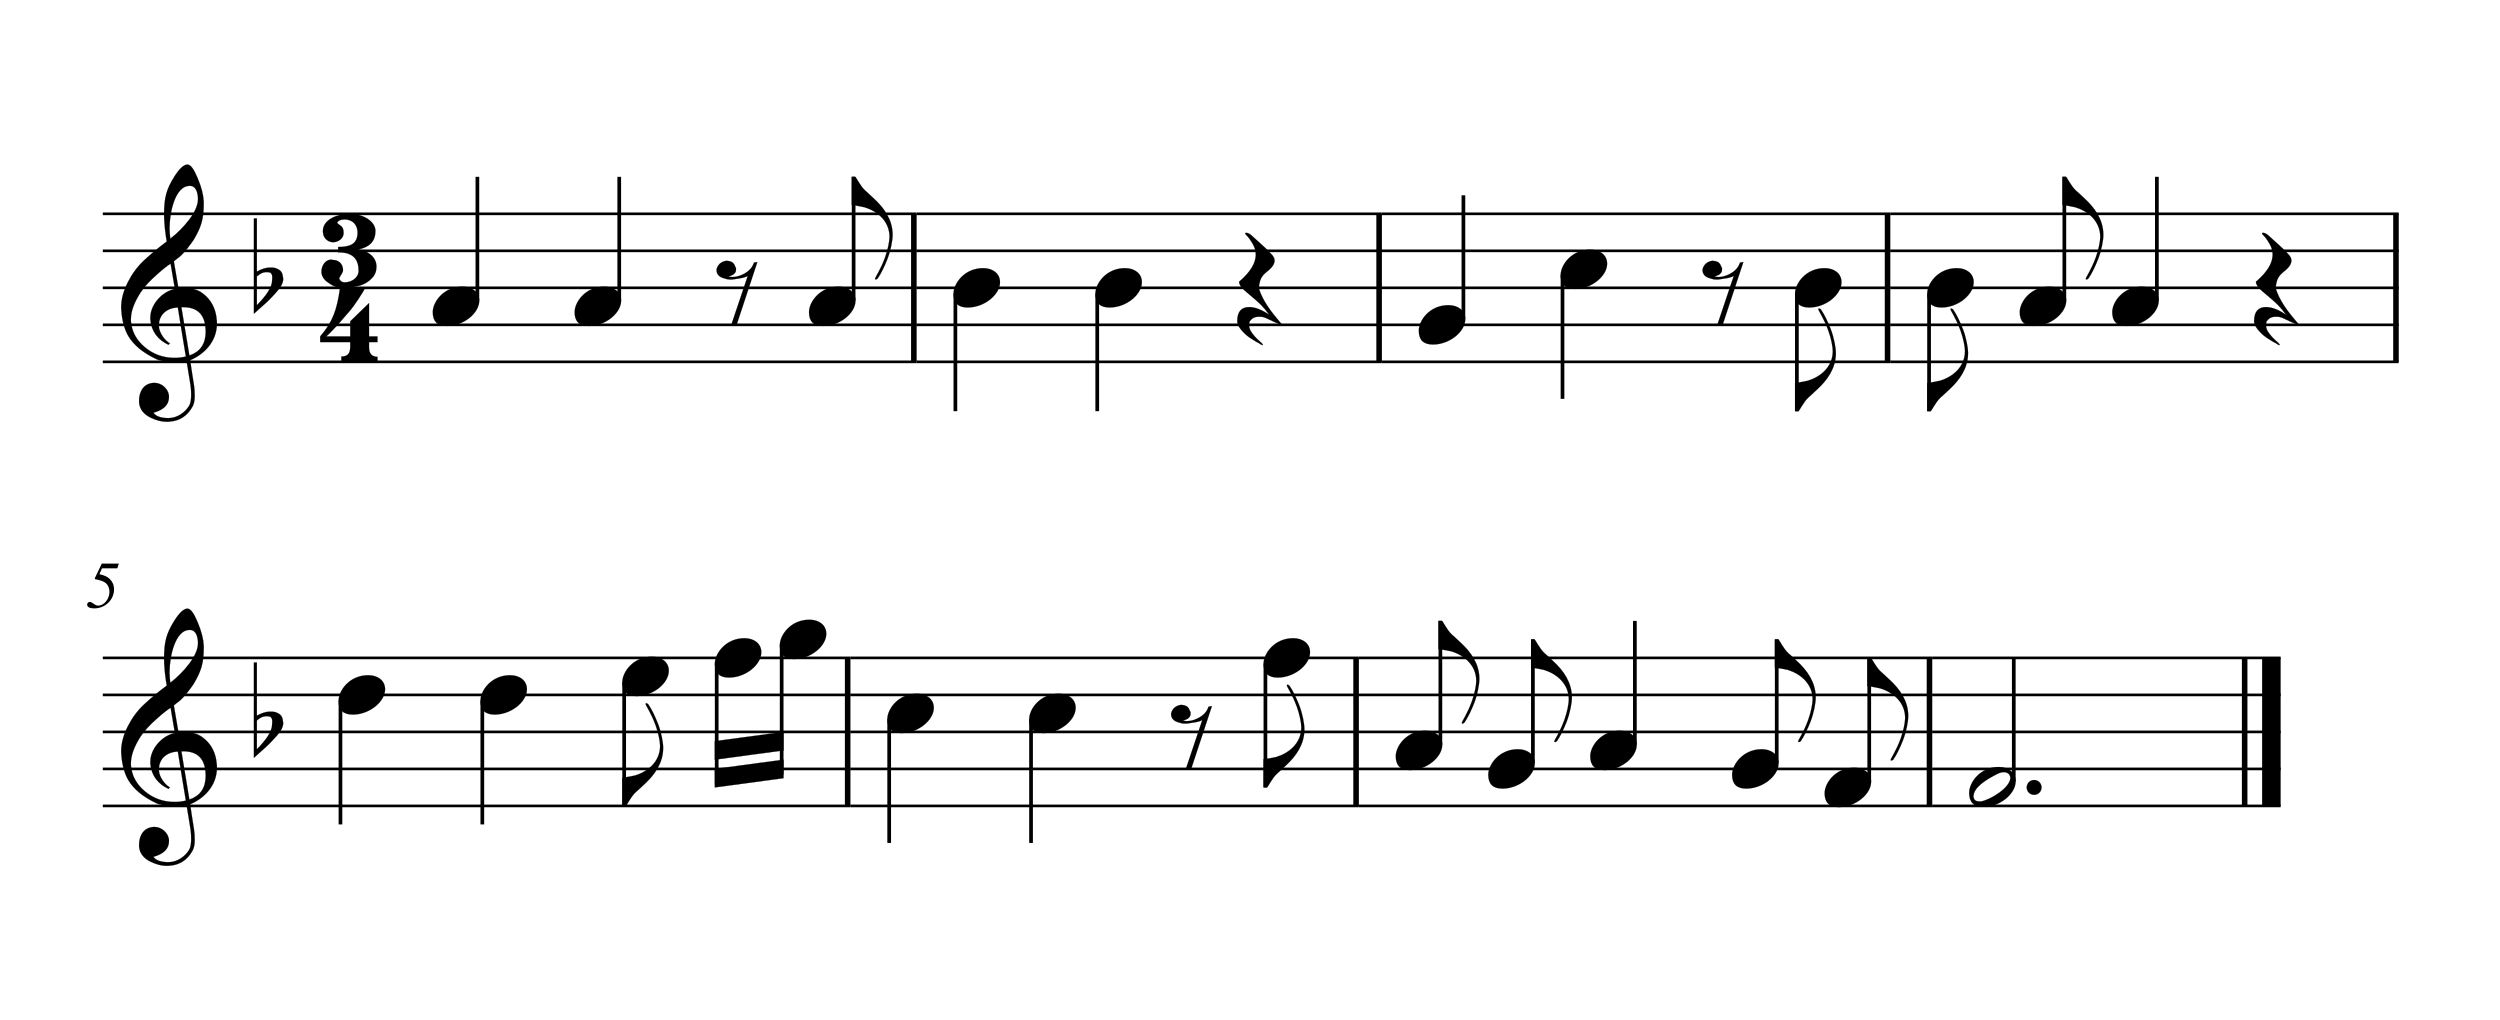
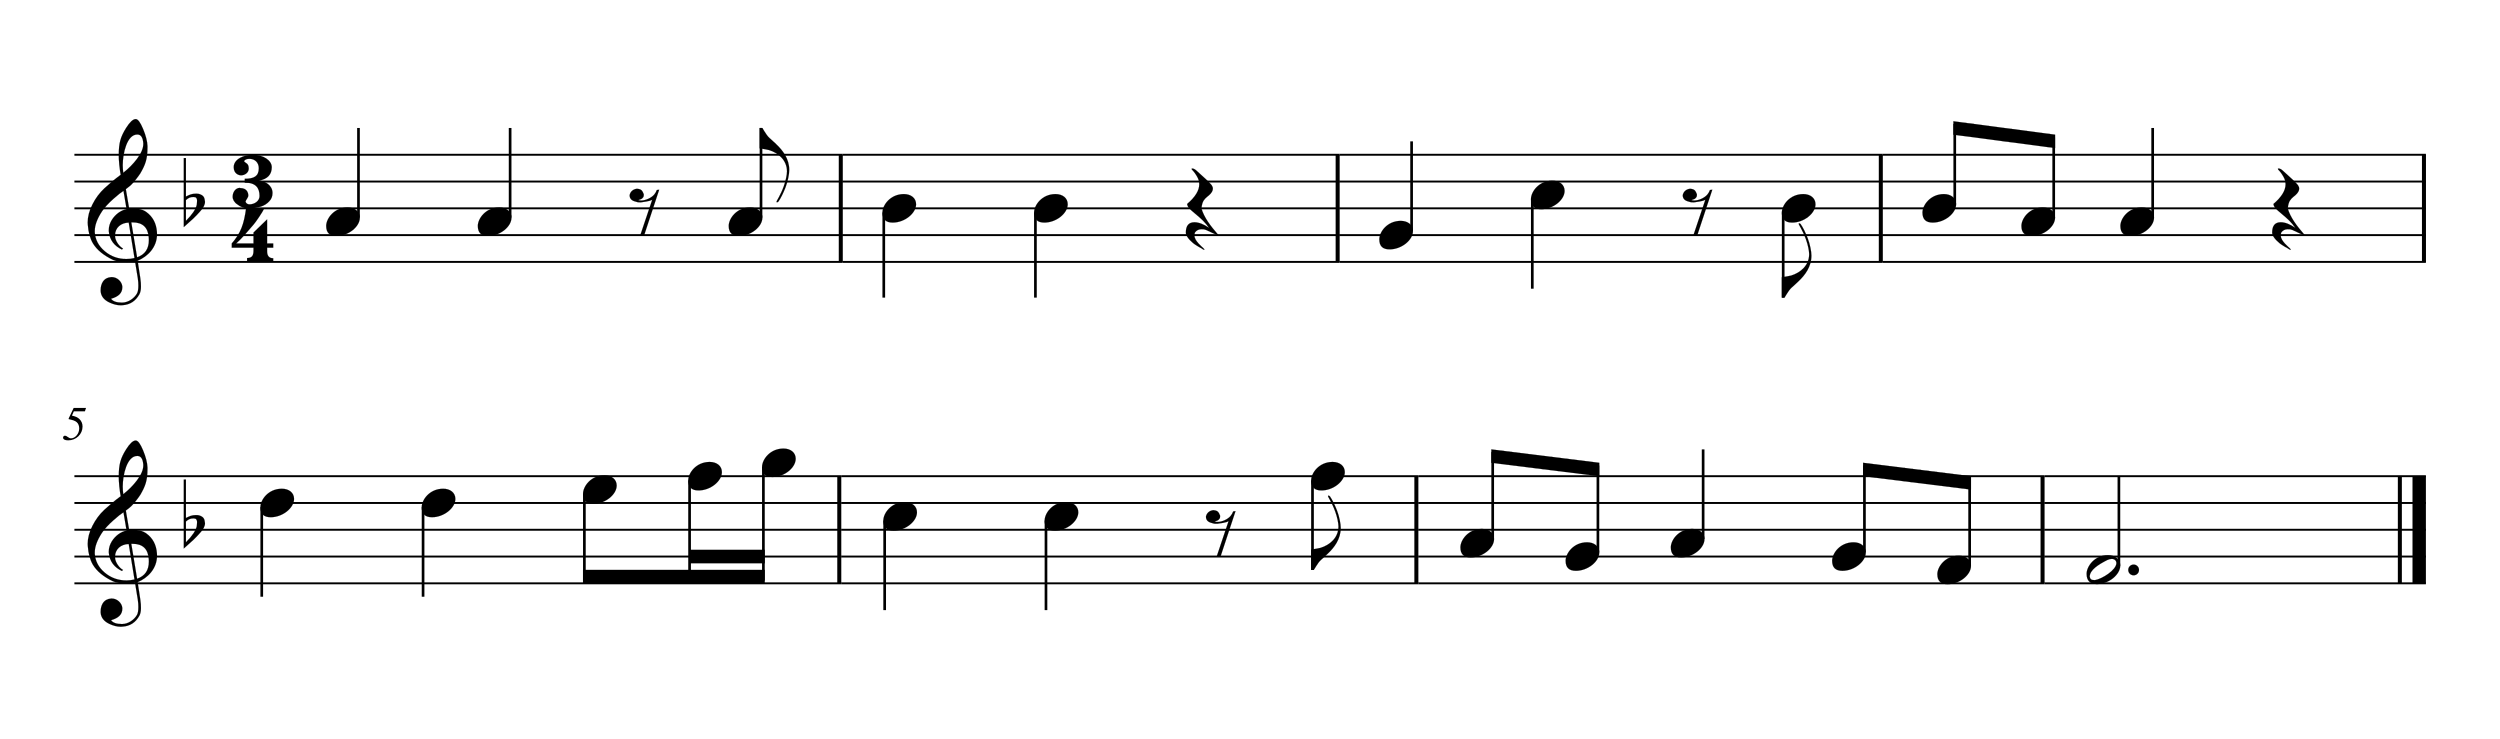
- <svg xmlns="http://www.w3.org/2000/svg" xmlns:xlink="http://www.w3.org/1999/xlink" viewBox="0 0 1216 496" version="1.1" overflow="visible" id="l19nj5e9">
+ <svg xmlns="http://www.w3.org/2000/svg" xmlns:xlink="http://www.w3.org/1999/xlink" viewBox="0 0 1680 496" version="1.1" overflow="visible" id="l19nj5e9">
  <defs>
    <g id="E050-l19nj5e9">
      <path transform="scale(1,-1)" d="M441 -245c-23 -4 -48 -6 -76 -6c-59 0 -102 7 -130 20c-88 42 -150 93 -187 154c-26 44 -43 103 -48 176c0 6 -1 13 -1 19c0 54 15 111 45 170c29 57 65 106 110 148s96 85 153 127c-3 16 -8 46 -13 92c-4 43 -5 73 -5 89c0 117 16 172 69 257c34 54 64 82 89 82 c21 0 43 -30 69 -92s39 -115 41 -159v-15c0 -109 -21 -162 -67 -241c-13 -20 -63 -90 -98 -118c-13 -9 -25 -19 -37 -29l31 -181c8 1 18 2 28 2c58 0 102 -12 133 -35c59 -43 92 -104 98 -184c1 -7 1 -15 1 -22c0 -123 -87 -209 -181 -248c8 -57 17 -110 25 -162 c5 -31 6 -58 6 -80c0 -30 -5 -53 -14 -70c-35 -64 -88 -99 -158 -103c-5 0 -11 -1 -16 -1c-37 0 -72 10 -108 27c-50 24 -77 59 -80 105v11c0 29 7 55 20 76c18 28 45 42 79 44h6c49 0 93 -42 97 -87v-9c0 -51 -34 -86 -105 -106c17 -24 51 -36 102 -36c62 0 116 43 140 85 c9 16 13 41 13 74c0 20 -1 42 -5 67c-8 53 -18 106 -26 159zM461 939c-95 0 -135 -175 -135 -286c0 -24 2 -48 5 -71c50 39 92 82 127 128c40 53 60 100 60 140v8c-4 53 -22 81 -55 81h-2zM406 119l54 -326c73 25 110 78 110 161c0 7 0 15 -1 23c-7 95 -57 142 -151 142h-12 zM382 117c-72 -2 -128 -47 -128 -120v-7c2 -46 43 -99 75 -115c-3 -2 -7 -5 -10 -10c-70 33 -116 88 -123 172v11c0 68 44 126 88 159c23 17 49 29 78 36l-29 170c-21 -13 -52 -37 -92 -73c-50 -44 -86 -84 -109 -119c-45 -69 -67 -130 -67 -182v-13c5 -68 35 -127 93 -176 s125 -73 203 -73c25 0 50 3 75 9c-19 111 -36 221 -54 331z" />
    </g>
    <g id="E260-l19nj5e9">
      <path transform="scale(1,-1)" d="M20 110c32 16 54 27 93 27c26 0 35 -3 54 -13c13 -7 24 -20 27 -38l4 -25c0 -28 -16 -57 -45 -89c-23 -25 -39 -44 -65 -68l-88 -79v644h20v-359zM90 106c-32 0 -48 -10 -70 -29v-194c31 31 54 59 71 84c21 32 32 59 32 84c0 9 1 16 1 20c0 14 -3 21 -11 30l-8 3z" />
    </g>
    <g id="E083-l19nj5e9">
      <path transform="scale(1,-1)" d="M208 250c97 0 177 -52 177 -116c0 -69 -40 -111 -118 -125c56 -5 125 -44 125 -116c0 -31 -10 -57 -31 -78c-19 -21 -45 -38 -78 -49l-50 -11c-15 -3 -36 -7 -55 -7c-50 0 -86 16 -113 38c-16 10 -23 18 -34 34c-7 13 -11 25 -11 38c0 43 27 83 68 83l3 -2 c61 0 75 -42 75 -70c0 -19 -24 -42 -26 -57c7 -17 20 -25 37 -25c44 0 94 29 94 78c0 75 -34 125 -138 125v36c84 0 131 22 131 98c0 54 -37 88 -87 88c-26 0 -43 -7 -51 -22c15 -22 44 -16 44 -70c0 -37 -37 -62 -71 -62c-22 0 -69 15 -69 76c0 79 101 116 178 116z" />
    </g>
    <g id="E084-l19nj5e9">
      <path transform="scale(1,-1)" d="M20 -78c84 97 114 180 134 329h170c-13 -32 -82 -132 -99 -151l-84 -97c-33 -36 -59 -63 -80 -81h162v102l127 123v-225h57v-39h-57v-34c0 -43 19 -65 57 -65v-34h-244v36c48 0 60 26 60 70v27h-203v39z" />
    </g>
    <g id="E0A4-l19nj5e9">
      <path transform="scale(1,-1)" d="M0 -39c0 68 73 172 200 172c66 0 114 -37 114 -95c0 -84 -106 -171 -218 -171c-64 0 -96 30 -96 94z" />
    </g>
    <g id="E4E6-l19nj5e9">
      <path transform="scale(1,-1)" d="M0 123c7 34 33 56 69 60c29 -3 43 -9 53 -29c4 -8 7 -15 10 -22c0 -21 -1 -25 -11 -35c-5 -8 -18 -14 -40 -20l12 -3l15 -1c44 0 97 26 122 56c10 11 18 26 24 42c7 1 15 2 22 3l-140 -424h-36l111 330c-10 -6 -27 -12 -53 -16l-52 -8h-10l-20 1c-1 0 -8 3 -21 6 c-37 9 -55 28 -55 60z" />
    </g>
    <g id="E240-l19nj5e9">
      <path transform="scale(1,-1)" d="M179 -646c15 29 29 55 46 102c18 49 30 108 30 138c0 105 -80 173 -168 200c-18 5 -47 9 -87 16v190h22c8 0 33 -61 71 -95c4 -3 -2 3 61 -56c62 -58 122 -137 122 -241c0 -38 -13 -106 -35 -163c-20 -51 -43 -99 -66 -132c-6 -5 -10 -7 -13 -7s-5 2 -5 5l4 10 c1 3 14 25 18 33z" />
    </g>
    <g id="E4E5-l19nj5e9">
      <path transform="scale(1,-1)" d="M107 292c-13 24 -30 49 -52 71c-1 1 0 2 0 3l-2 2c3 3 4 4 6 4c12 0 26 -7 40 -20s44 -40 89 -81c26 -24 28 -29 46 -47c4 -4 8 -9 10 -14c6 -8 8 -16 8 -27c0 -19 -12 -40 -36 -61c-28 -23 -49 -38 -61 -73c-4 -11 -7 -27 -10 -50c13 -43 34 -83 59 -121 c31 -47 59 -79 101 -129c-8 0 -26 7 -54 20l-62 29l-21 6l-23 1c-25 0 -45 -10 -60 -30l-4 -14l-1 -12c0 -33 20 -56 39 -78c8 -9 17 -18 26 -26c17 -15 27 -24 28 -30l-3 -3c-11 5 -19 10 -25 15c-9 3 -37 21 -45 26c-24 14 -45 32 -63 51c-19 21 -37 44 -37 71 c0 63 27 95 80 95c41 0 86 -18 136 -52c-19 26 -37 48 -55 66c-23 23 -48 44 -73 65c-28 23 -47 40 -58 53s-17 26 -18 39c75 64 113 125 113 183c0 27 -7 48 -18 68z" />
    </g>
    <g id="E241-l19nj5e9">
      <path transform="scale(1,-1)" d="M179 646c-4 8 -17 30 -18 33l-4 10c0 3 2 5 5 5s7 -2 13 -7c23 -33 46 -81 66 -132c22 -57 35 -125 35 -163c0 -104 -60 -183 -122 -241c-63 -59 -57 -53 -61 -56c-38 -34 -63 -95 -71 -95h-22v190c40 7 69 11 87 16c88 27 168 95 168 200c0 30 -12 89 -30 138 c-17 47 -31 73 -46 102z" />
    </g>
    <g id="E0A3-l19nj5e9">
      <path transform="scale(1,-1)" d="M278 64c0 22 -17 39 -43 39c-12 0 -26 -3 -41 -10c-85 -43 -165 -94 -165 -156c5 -25 15 -32 49 -32c67 11 200 95 200 159zM0 -36c0 68 73 174 200 174c66 0 114 -39 114 -97c0 -84 -106 -173 -218 -173c-64 0 -96 32 -96 96z" />
    </g>
  </defs>
  <style type="text/css">#l19nj5e9 g.ending, #l19nj5e9 g.fing, #l19nj5e9 g.reh, #l19nj5e9 g.tempo {font-weight:bold;}#l19nj5e9 g.dir, #l19nj5e9 g.dynam, #l19nj5e9 g.mNum {font-style:italic;}#l19nj5e9 g.label {font-weight:normal;}#l19nj5e9 ellipse, #l19nj5e9 path, #l19nj5e9 polygon, #l19nj5e9 polyline, #l19nj5e9 rect {stroke:currentColor}</style>
-   <svg class="definition-scale" color="black" font-family="Times, serif" viewBox="0 0 12160 4960">
+   <svg class="definition-scale" color="black" font-family="Times, serif" viewBox="0 0 16800 4960">
    <g class="page-margin" transform="translate(500, 500)">
      <g id="moqsi69" class="mdiv pageMilestone" />
      <g id="njft1g2" class="score pageMilestone" />
-       <g id="o71pbpd" class="system">
+       <g id="k1p4eiuf" class="system">
        <g id="d1blotdo" class="section systemMilestone" />
        <g id="pd001-m1" class="measure">
          <g id="n1gzuhvg" class="staff">
-             <path d="M0 540 L3958 540" stroke-width="13" />
-             <path d="M0 720 L3958 720" stroke-width="13" />
-             <path d="M0 900 L3958 900" stroke-width="13" />
-             <path d="M0 1080 L3958 1080" stroke-width="13" />
-             <path d="M0 1260 L3958 1260" stroke-width="13" />
-             <g id="gje7t91" class="clef">
+             <path d="M0 540 L5163 540" stroke-width="13" />
+             <path d="M0 720 L5163 720" stroke-width="13" />
+             <path d="M0 900 L5163 900" stroke-width="13" />
+             <path d="M0 1080 L5163 1080" stroke-width="13" />
+             <path d="M0 1260 L5163 1260" stroke-width="13" />
+             <g id="c1buyc72" class="clef">
              <use xlink:href="#E050-l19nj5e9" transform="translate(90, 1080) scale(0.72, 0.72)" />
            </g>
-             <g id="h1n5rxeb" class="keySig">
-               <g id="i1vljyrm" class="keyAccid">
+             <g id="d1dlxll1" class="keySig">
+               <g id="e1vzzh9j" class="keyAccid">
                <use xlink:href="#E260-l19nj5e9" transform="translate(735, 900) scale(0.72, 0.72)" />
              </g>
            </g>
-             <g id="j1tt1sod" class="meterSig">
+             <g id="fw9akby" class="meterSig">
              <use xlink:href="#E083-l19nj5e9" transform="translate(1049, 720) scale(0.72, 0.72)" />
              <use xlink:href="#E084-l19nj5e9" transform="translate(1043, 1080) scale(0.72, 0.72)" />
            </g>
            <g id="o1vw1hrc" class="layer">
              <g id="pd001-m1-n1" class="note" data-source-event-id="pd001-m1-n1">
                <g class="notehead">
-                   <use xlink:href="#E0A4-l19nj5e9" transform="translate(1605, 990) scale(0.72, 0.72)" />
-                 </g>
-                 <g id="z11huxwv" class="stem">
-                   <path d="M1822 962 L1822 360" stroke-width="18" />
+                   <use xlink:href="#E0A4-l19nj5e9" transform="translate(1692, 990) scale(0.72, 0.72)" />
+                 </g>
+                 <g id="csdt8x1" class="stem">
+                   <path d="M1909 962 L1909 360" stroke-width="18" />
                </g>
              </g>
              <g id="pd001-m1-n2" class="note" data-source-event-id="pd001-m1-n2">
                <g class="notehead">
-                   <use xlink:href="#E0A4-l19nj5e9" transform="translate(2295, 990) scale(0.72, 0.72)" />
-                 </g>
-                 <g id="anr4k48" class="stem">
-                   <path d="M2512 962 L2512 360" stroke-width="18" />
+                   <use xlink:href="#E0A4-l19nj5e9" transform="translate(2711, 990) scale(0.72, 0.72)" />
+                 </g>
+                 <g id="d10jcx5a" class="stem">
+                   <path d="M2928 962 L2928 360" stroke-width="18" />
                </g>
              </g>
              <g id="pd001-m1-r1" class="rest" data-source-event-id="pd001-m1-r1">
-                 <use xlink:href="#E4E6-l19nj5e9" transform="translate(2985, 900) scale(0.72, 0.72)" />
+                 <use xlink:href="#E4E6-l19nj5e9" transform="translate(3731, 900) scale(0.72, 0.72)" />
              </g>
              <g id="pd001-m1-n4" class="note" data-source-event-id="pd001-m1-n4">
                <g class="notehead">
-                   <use xlink:href="#E0A4-l19nj5e9" transform="translate(3435, 990) scale(0.72, 0.72)" />
-                 </g>
-                 <g id="b1m8zn17" class="stem">
-                   <path d="M3652 962 L3652 360" stroke-width="18" />
-                   <g id="csdt8x1" class="flag">
-                     <use xlink:href="#E240-l19nj5e9" transform="translate(3643, 360) scale(0.72, 0.72)" />
-                   </g>
-                 </g>
-               </g>
-             </g>
-           </g>
+                   <use xlink:href="#E0A4-l19nj5e9" transform="translate(4397, 990) scale(0.72, 0.72)" />
+                 </g>
+                 <g id="ea7j3uy" class="stem">
+                   <path d="M4614 962 L4614 360" stroke-width="18" />
+                   <g id="fuiaea7" class="flag">
+                     <use xlink:href="#E240-l19nj5e9" transform="translate(4605, 360) scale(0.72, 0.72)" />
+                   </g>
+                 </g>
+               </g>
+             </g>
+           </g>
+           <g id="lzosgrv" class="barLine" />
          <g id="m1q84ocf" class="barLine">
-             <path d="M3945 540 L3945 1260" stroke-width="27" />
+             <path d="M5150 540 L5150 1260" stroke-width="27" />
          </g>
        </g>
        <g id="pd001-m2" class="measure">
          <g id="c1ahluu1" class="staff">
-             <path d="M3958 540 L6221 540" stroke-width="13" />
-             <path d="M3958 720 L6221 720" stroke-width="13" />
-             <path d="M3958 900 L6221 900" stroke-width="13" />
-             <path d="M3958 1080 L6221 1080" stroke-width="13" />
-             <path d="M3958 1260 L6221 1260" stroke-width="13" />
+             <path d="M5163 540 L8502 540" stroke-width="13" />
+             <path d="M5163 720 L8502 720" stroke-width="13" />
+             <path d="M5163 900 L8502 900" stroke-width="13" />
+             <path d="M5163 1080 L8502 1080" stroke-width="13" />
+             <path d="M5163 1260 L8502 1260" stroke-width="13" />
            <g id="d1iiegxs" class="layer">
              <g id="pd001-m2-n1" class="note" data-source-event-id="pd001-m2-n1">
                <g class="notehead">
-                   <use xlink:href="#E0A4-l19nj5e9" transform="translate(4138, 900) scale(0.72, 0.72)" />
-                 </g>
-                 <g id="d10jcx5a" class="stem">
-                   <path d="M4147 928 L4147 1500" stroke-width="18" />
+                   <use xlink:href="#E0A4-l19nj5e9" transform="translate(5430, 900) scale(0.72, 0.72)" />
+                 </g>
+                 <g id="gxzwqqc" class="stem">
+                   <path d="M5439 928 L5439 1500" stroke-width="18" />
                </g>
                <g id="fmlv5y5" class="accid" />
              </g>
              <g id="pd001-m2-n2" class="note" data-source-event-id="pd001-m2-n2">
                <g class="notehead">
-                   <use xlink:href="#E0A4-l19nj5e9" transform="translate(4828, 900) scale(0.72, 0.72)" />
-                 </g>
-                 <g id="ea7j3uy" class="stem">
-                   <path d="M4837 928 L4837 1500" stroke-width="18" />
+                   <use xlink:href="#E0A4-l19nj5e9" transform="translate(6449, 900) scale(0.72, 0.72)" />
+                 </g>
+                 <g id="h3i55up" class="stem">
+                   <path d="M6458 928 L6458 1500" stroke-width="18" />
                </g>
                <g id="hju2rxn" class="accid" />
              </g>
              <g id="pd001-m2-r1" class="rest" data-source-event-id="pd001-m2-r1">
-                 <use xlink:href="#E4E5-l19nj5e9" transform="translate(5518, 900) scale(0.72, 0.72)" />
+                 <use xlink:href="#E4E5-l19nj5e9" transform="translate(7469, 900) scale(0.72, 0.72)" />
              </g>
            </g>
          </g>
          <g id="b8j2ung" class="barLine">
-             <path d="M6208 540 L6208 1260" stroke-width="27" />
+             <path d="M8489 540 L8489 1260" stroke-width="27" />
          </g>
        </g>
        <g id="pd001-m3" class="measure">
          <g id="s82fpt" class="staff">
-             <path d="M6221 540 L8694 540" stroke-width="13" />
-             <path d="M6221 720 L8694 720" stroke-width="13" />
-             <path d="M6221 900 L8694 900" stroke-width="13" />
-             <path d="M6221 1080 L8694 1080" stroke-width="13" />
-             <path d="M6221 1260 L8694 1260" stroke-width="13" />
+             <path d="M8502 540 L12152 540" stroke-width="13" />
+             <path d="M8502 720 L12152 720" stroke-width="13" />
+             <path d="M8502 900 L12152 900" stroke-width="13" />
+             <path d="M8502 1080 L12152 1080" stroke-width="13" />
+             <path d="M8502 1260 L12152 1260" stroke-width="13" />
            <g id="t3elz0m" class="layer">
              <g id="pd001-m3-n1" class="note" data-source-event-id="pd001-m3-n1">
                <g class="notehead">
-                   <use xlink:href="#E0A4-l19nj5e9" transform="translate(6401, 1080) scale(0.72, 0.72)" />
-                 </g>
-                 <g id="fuiaea7" class="stem">
-                   <path d="M6618 1052 L6618 450" stroke-width="18" />
+                   <use xlink:href="#E0A4-l19nj5e9" transform="translate(8769, 1080) scale(0.72, 0.72)" />
+                 </g>
+                 <g id="i12zs17z" class="stem">
+                   <path d="M8986 1052 L8986 450" stroke-width="18" />
                </g>
              </g>
              <g id="pd001-m3-n2" class="note" data-source-event-id="pd001-m3-n2">
                <g class="notehead">
-                   <use xlink:href="#E0A4-l19nj5e9" transform="translate(7091, 810) scale(0.72, 0.72)" />
-                 </g>
-                 <g id="gxzwqqc" class="stem">
-                   <path d="M7100 838 L7100 1440" stroke-width="18" />
+                   <use xlink:href="#E0A4-l19nj5e9" transform="translate(9788, 810) scale(0.72, 0.72)" />
+                 </g>
+                 <g id="j1rmtrje" class="stem">
+                   <path d="M9797 838 L9797 1440" stroke-width="18" />
                </g>
              </g>
              <g id="pd001-m3-r1" class="rest" data-source-event-id="pd001-m3-r1">
-                 <use xlink:href="#E4E6-l19nj5e9" transform="translate(7781, 900) scale(0.72, 0.72)" />
+                 <use xlink:href="#E4E6-l19nj5e9" transform="translate(10808, 900) scale(0.72, 0.72)" />
              </g>
              <g id="pd001-m3-n4" class="note" data-source-event-id="pd001-m3-n4">
                <g class="notehead">
-                   <use xlink:href="#E0A4-l19nj5e9" transform="translate(8231, 900) scale(0.72, 0.72)" />
-                 </g>
-                 <g id="h3i55up" class="stem">
-                   <path d="M8240 928 L8240 1500" stroke-width="18" />
-                   <g id="i12zs17z" class="flag">
-                     <use xlink:href="#E241-l19nj5e9" transform="translate(8231, 1500) scale(0.72, 0.72)" />
+                   <use xlink:href="#E0A4-l19nj5e9" transform="translate(11474, 900) scale(0.72, 0.72)" />
+                 </g>
+                 <g id="kjeoxmv" class="stem">
+                   <path d="M11483 928 L11483 1500" stroke-width="18" />
+                   <g id="lke0vy6" class="flag">
+                     <use xlink:href="#E241-l19nj5e9" transform="translate(11474, 1500) scale(0.72, 0.72)" />
                  </g>
                </g>
                <g id="y1waypqj" class="accid" />
              </g>
            </g>
          </g>
          <g id="rgx8bjh" class="barLine">
-             <path d="M8681 540 L8681 1260" stroke-width="27" />
+             <path d="M12139 540 L12139 1260" stroke-width="27" />
          </g>
        </g>
        <g id="pd001-m4" class="measure">
          <g id="izv1mc9" class="staff">
-             <path d="M8694 540 L11167 540" stroke-width="13" />
-             <path d="M8694 720 L11167 720" stroke-width="13" />
-             <path d="M8694 900 L11167 900" stroke-width="13" />
-             <path d="M8694 1080 L11167 1080" stroke-width="13" />
-             <path d="M8694 1260 L11167 1260" stroke-width="13" />
+             <path d="M12152 540 L15802 540" stroke-width="13" />
+             <path d="M12152 720 L15802 720" stroke-width="13" />
+             <path d="M12152 900 L15802 900" stroke-width="13" />
+             <path d="M12152 1080 L15802 1080" stroke-width="13" />
+             <path d="M12152 1260 L15802 1260" stroke-width="13" />
            <g id="j14qhuvu" class="layer">
-               <g id="pd001-m4-n1" class="note" data-source-event-id="pd001-m4-n1">
-                 <g class="notehead">
-                   <use xlink:href="#E0A4-l19nj5e9" transform="translate(8874, 900) scale(0.72, 0.72)" />
-                 </g>
-                 <g id="j1rmtrje" class="stem">
-                   <path d="M8883 928 L8883 1500" stroke-width="18" />
-                   <g id="kjeoxmv" class="flag">
-                     <use xlink:href="#E241-l19nj5e9" transform="translate(8874, 1500) scale(0.72, 0.72)" />
-                   </g>
-                 </g>
-                 <g id="lcz237t" class="accid" />
-               </g>
-               <g id="pd001-m4-n2" class="note" data-source-event-id="pd001-m4-n2">
-                 <g class="notehead">
-                   <use xlink:href="#E0A4-l19nj5e9" transform="translate(9324, 990) scale(0.72, 0.72)" />
-                 </g>
-                 <g id="lke0vy6" class="stem">
-                   <path d="M9541 962 L9541 360" stroke-width="18" />
-                   <g id="m1sctd0l" class="flag">
-                     <use xlink:href="#E240-l19nj5e9" transform="translate(9532, 360) scale(0.72, 0.72)" />
+               <g id="k1dict13" class="beam">
+                 <polygon points="12627,315 13310,405 13310,495 12627,405" />
+                 <g id="pd001-m4-n1" class="note" data-source-event-id="pd001-m4-n1">
+                   <g class="notehead">
+                     <use xlink:href="#E0A4-l19nj5e9" transform="translate(12419, 900) scale(0.72, 0.72)" />
+                   </g>
+                   <g id="m1sctd0l" class="stem">
+                     <path d="M12636 872 L12636 333" stroke-width="18" />
+                   </g>
+                   <g id="mwxt00x" class="accid" />
+                 </g>
+                 <g id="pd001-m4-n2" class="note" data-source-event-id="pd001-m4-n2">
+                   <g class="notehead">
+                     <use xlink:href="#E0A4-l19nj5e9" transform="translate(13084, 990) scale(0.72, 0.72)" />
+                   </g>
+                   <g id="n41nhpl" class="stem">
+                     <path d="M13301 962 L13301 423" stroke-width="18" />
                  </g>
                </g>
              </g>
              <g id="pd001-m4-n3" class="note" data-source-event-id="pd001-m4-n3">
                <g class="notehead">
-                   <use xlink:href="#E0A4-l19nj5e9" transform="translate(9774, 990) scale(0.72, 0.72)" />
-                 </g>
-                 <g id="n41nhpl" class="stem">
-                   <path d="M9991 962 L9991 360" stroke-width="18" />
+                   <use xlink:href="#E0A4-l19nj5e9" transform="translate(13749, 990) scale(0.72, 0.72)" />
+                 </g>
+                 <g id="owlajgs" class="stem">
+                   <path d="M13966 962 L13966 360" stroke-width="18" />
                </g>
              </g>
              <g id="pd001-m4-r1" class="rest" data-source-event-id="pd001-m4-r1">
-                 <use xlink:href="#E4E5-l19nj5e9" transform="translate(10464, 900) scale(0.72, 0.72)" />
+                 <use xlink:href="#E4E5-l19nj5e9" transform="translate(14769, 900) scale(0.72, 0.72)" />
              </g>
            </g>
          </g>
          <g id="hzub3xf" class="barLine">
-             <path d="M11154 540 L11154 1260" stroke-width="27" />
+             <path d="M15789 540 L15789 1260" stroke-width="27" />
          </g>
        </g>
      </g>
-       <g id="r15w1rxo" class="system">
-         <g id="p1r78e3w" class="sb" />
+       <g id="nnjk6n6" class="system">
+         <g id="qjepdrb" class="sb" />
        <g id="pd001-m5" class="measure">
-           <g id="qqy4i76" class="mNum autogenerated">
+           <g id="t12l1c7g" class="mNum autogenerated">
            <text y="2457" text-anchor="middle" font-size="0px">
-               <tspan id="r3ruo0a" class="text">
+               <tspan id="u19knp2v" class="text">
                <tspan font-size="324px">5</tspan>
              </tspan>
            </text>
          </g>
-           <g id="z16wv72r" class="staff">
-             <path d="M0 2700 L3636 2700" stroke-width="13" />
-             <path d="M0 2880 L3636 2880" stroke-width="13" />
-             <path d="M0 3060 L3636 3060" stroke-width="13" />
-             <path d="M0 3240 L3636 3240" stroke-width="13" />
-             <path d="M0 3420 L3636 3420" stroke-width="13" />
-             <g id="q17y899w" class="clef">
+           <g id="a1n0fw13" class="staff">
+             <path d="M0 2700 L5153 2700" stroke-width="13" />
+             <path d="M0 2880 L5153 2880" stroke-width="13" />
+             <path d="M0 3060 L5153 3060" stroke-width="13" />
+             <path d="M0 3240 L5153 3240" stroke-width="13" />
+             <path d="M0 3420 L5153 3420" stroke-width="13" />
+             <g id="mxwmhac" class="clef">
              <use xlink:href="#E050-l19nj5e9" transform="translate(90, 3240) scale(0.72, 0.72)" />
            </g>
-             <g id="r1ezn4ra" class="keySig">
-               <g id="sgs7ve" class="keyAccid">
+             <g id="nvkpqic" class="keySig">
+               <g id="oradbum" class="keyAccid">
                <use xlink:href="#E260-l19nj5e9" transform="translate(735, 3060) scale(0.72, 0.72)" />
              </g>
            </g>
-             <g id="a1n0fw13" class="layer">
+             <g id="b13viyd2" class="layer">
              <g id="pd001-m5-n1" class="note" data-source-event-id="pd001-m5-n1">
                <g class="notehead">
-                   <use xlink:href="#E0A4-l19nj5e9" transform="translate(1147, 2880) scale(0.72, 0.72)" />
-                 </g>
-                 <g id="owlajgs" class="stem">
-                   <path d="M1156 2908 L1156 3510" stroke-width="18" />
+                   <use xlink:href="#E0A4-l19nj5e9" transform="translate(1250, 2880) scale(0.72, 0.72)" />
+                 </g>
+                 <g id="p1pgsif9" class="stem">
+                   <path d="M1259 2908 L1259 3510" stroke-width="18" />
                </g>
              </g>
              <g id="pd001-m5-n2" class="note" data-source-event-id="pd001-m5-n2">
                <g class="notehead">
-                   <use xlink:href="#E0A4-l19nj5e9" transform="translate(1837, 2880) scale(0.72, 0.72)" />
-                 </g>
-                 <g id="p1pgsif9" class="stem">
-                   <path d="M1846 2908 L1846 3510" stroke-width="18" />
-                 </g>
-               </g>
-               <g id="pd001-m5-n3" class="note" data-source-event-id="pd001-m5-n3">
-                 <g class="notehead">
-                   <use xlink:href="#E0A4-l19nj5e9" transform="translate(2527, 2790) scale(0.72, 0.72)" />
+                   <use xlink:href="#E0A4-l19nj5e9" transform="translate(2334, 2880) scale(0.72, 0.72)" />
                </g>
                <g id="q1m10xie" class="stem">
-                   <path d="M2536 2818 L2536 3420" stroke-width="18" />
-                   <g id="r1jp5f3v" class="flag">
-                     <use xlink:href="#E241-l19nj5e9" transform="translate(2527, 3420) scale(0.72, 0.72)" />
-                   </g>
+                   <path d="M2343 2908 L2343 3510" stroke-width="18" />
                </g>
              </g>
              <g id="e11rutd2" class="beam">
-                 <polygon points="2977,3330 3311,3285 3311,3195 2977,3240" />
-                 <polygon points="2977,3195 3311,3150 3311,3060 2977,3105" />
+                 <polygon points="3418,3420 4639,3420 4639,3330 3418,3330" />
+                 <polygon points="4134,3285 4639,3285 4639,3195 4134,3195" />
+                 <g id="pd001-m5-n3" class="note" data-source-event-id="pd001-m5-n3">
+                   <g class="notehead">
+                     <use xlink:href="#E0A4-l19nj5e9" transform="translate(3418, 2790) scale(0.72, 0.72)" />
+                   </g>
+                   <g id="r1jp5f3v" class="stem">
+                     <path d="M3427 2818 L3427 3402" stroke-width="18" />
+                   </g>
+                 </g>
                <g id="pd001-m5-n4" class="note" data-source-event-id="pd001-m5-n4">
                  <g class="notehead">
-                     <use xlink:href="#E0A4-l19nj5e9" transform="translate(2977, 2700) scale(0.72, 0.72)" />
+                     <use xlink:href="#E0A4-l19nj5e9" transform="translate(4125, 2700) scale(0.72, 0.72)" />
                  </g>
                  <g id="s82tfll" class="stem">
-                     <path d="M2986 2728 L2986 3312" stroke-width="18" />
+                     <path d="M4134 2728 L4134 3402" stroke-width="18" />
                  </g>
                </g>
                <g id="pd001-m5-n5" class="note" data-source-event-id="pd001-m5-n5">
                  <g class="notehead">
-                     <use xlink:href="#E0A4-l19nj5e9" transform="translate(3293, 2610) scale(0.72, 0.72)" />
+                     <use xlink:href="#E0A4-l19nj5e9" transform="translate(4621, 2610) scale(0.72, 0.72)" />
                  </g>
                  <g id="t14q1aig" class="stem">
-                     <path d="M3302 2638 L3302 3267" stroke-width="18" />
-                   </g>
-                 </g>
-               </g>
-             </g>
-           </g>
-           <g id="y23h8om" class="barLine">
-             <path d="M3623 2700 L3623 3420" stroke-width="27" />
+                     <path d="M4630 2638 L4630 3402" stroke-width="18" />
+                   </g>
+                 </g>
+               </g>
+             </g>
+           </g>
+           <g id="y23h8om" class="barLine" />
+           <g id="z16wv72r" class="barLine">
+             <path d="M5140 2700 L5140 3420" stroke-width="27" />
          </g>
        </g>
        <g id="pd001-m6" class="measure">
-           <g id="q14fmeoc" class="staff">
-             <path d="M3636 2700 L6109 2700" stroke-width="13" />
-             <path d="M3636 2880 L6109 2880" stroke-width="13" />
-             <path d="M3636 3060 L6109 3060" stroke-width="13" />
-             <path d="M3636 3240 L6109 3240" stroke-width="13" />
-             <path d="M3636 3420 L6109 3420" stroke-width="13" />
-             <g id="rivwb27" class="layer">
+           <g id="rivwb27" class="staff">
+             <path d="M5153 2700 L9031 2700" stroke-width="13" />
+             <path d="M5153 2880 L9031 2880" stroke-width="13" />
+             <path d="M5153 3060 L9031 3060" stroke-width="13" />
+             <path d="M5153 3240 L9031 3240" stroke-width="13" />
+             <path d="M5153 3420 L9031 3420" stroke-width="13" />
+             <g id="s1f31sgl" class="layer">
              <g id="pd001-m6-n1" class="note" data-source-event-id="pd001-m6-n1">
                <g class="notehead">
-                   <use xlink:href="#E0A4-l19nj5e9" transform="translate(3816, 2970) scale(0.72, 0.72)" />
+                   <use xlink:href="#E0A4-l19nj5e9" transform="translate(5436, 2970) scale(0.72, 0.72)" />
                </g>
                <g id="u1w3vevx" class="stem">
-                   <path d="M3825 2998 L3825 3600" stroke-width="18" />
+                   <path d="M5445 2998 L5445 3600" stroke-width="18" />
                </g>
              </g>
              <g id="pd001-m6-n2" class="note" data-source-event-id="pd001-m6-n2">
                <g class="notehead">
-                   <use xlink:href="#E0A4-l19nj5e9" transform="translate(4506, 2970) scale(0.72, 0.72)" />
+                   <use xlink:href="#E0A4-l19nj5e9" transform="translate(6520, 2970) scale(0.72, 0.72)" />
                </g>
                <g id="v12wj9cg" class="stem">
-                   <path d="M4515 2998 L4515 3600" stroke-width="18" />
+                   <path d="M6529 2998 L6529 3600" stroke-width="18" />
                </g>
              </g>
              <g id="pd001-m6-r1" class="rest" data-source-event-id="pd001-m6-r1">
-                 <use xlink:href="#E4E6-l19nj5e9" transform="translate(5196, 3060) scale(0.72, 0.72)" />
+                 <use xlink:href="#E4E6-l19nj5e9" transform="translate(7604, 3060) scale(0.72, 0.72)" />
              </g>
              <g id="pd001-m6-n4" class="note" data-source-event-id="pd001-m6-n4">
                <g class="notehead">
-                   <use xlink:href="#E0A4-l19nj5e9" transform="translate(5646, 2700) scale(0.72, 0.72)" />
+                   <use xlink:href="#E0A4-l19nj5e9" transform="translate(8311, 2700) scale(0.72, 0.72)" />
                </g>
                <g id="w164cdfr" class="stem">
-                   <path d="M5655 2728 L5655 3330" stroke-width="18" />
+                   <path d="M8320 2728 L8320 3330" stroke-width="18" />
                  <g id="x1053kmm" class="flag">
-                     <use xlink:href="#E241-l19nj5e9" transform="translate(5646, 3330) scale(0.72, 0.72)" />
-                   </g>
-                 </g>
-               </g>
-             </g>
-           </g>
-           <g id="pmwmthe" class="barLine">
-             <path d="M6096 2700 L6096 3420" stroke-width="27" />
+                     <use xlink:href="#E241-l19nj5e9" transform="translate(8311, 3330) scale(0.72, 0.72)" />
+                   </g>
+                 </g>
+               </g>
+             </g>
+           </g>
+           <g id="q14fmeoc" class="barLine">
+             <path d="M9018 2700 L9018 3420" stroke-width="27" />
          </g>
        </g>
        <g id="pd001-m7" class="measure">
-           <g id="fqn9gl2" class="staff">
-             <path d="M6109 2700 L8898 2700" stroke-width="13" />
-             <path d="M6109 2880 L8898 2880" stroke-width="13" />
-             <path d="M6109 3060 L8898 3060" stroke-width="13" />
-             <path d="M6109 3240 L8898 3240" stroke-width="13" />
-             <path d="M6109 3420 L8898 3420" stroke-width="13" />
-             <g id="goma0gm" class="layer">
-               <g id="pd001-m7-n1" class="note" data-source-event-id="pd001-m7-n1">
-                 <g class="notehead">
-                   <use xlink:href="#E0A4-l19nj5e9" transform="translate(6289, 3150) scale(0.72, 0.72)" />
-                 </g>
-                 <g id="yjaxy2q" class="stem">
-                   <path d="M6506 3122 L6506 2520" stroke-width="18" />
-                   <g id="z18z7271" class="flag">
-                     <use xlink:href="#E240-l19nj5e9" transform="translate(6497, 2520) scale(0.72, 0.72)" />
-                   </g>
-                 </g>
-               </g>
-               <g id="pd001-m7-n2" class="note" data-source-event-id="pd001-m7-n2">
-                 <g class="notehead">
-                   <use xlink:href="#E0A4-l19nj5e9" transform="translate(6739, 3240) scale(0.72, 0.72)" />
+           <g id="goma0gm" class="staff">
+             <path d="M9031 2700 L13239 2700" stroke-width="13" />
+             <path d="M9031 2880 L13239 2880" stroke-width="13" />
+             <path d="M9031 3060 L13239 3060" stroke-width="13" />
+             <path d="M9031 3240 L13239 3240" stroke-width="13" />
+             <path d="M9031 3420 L13239 3420" stroke-width="13" />
+             <g id="h1a2rmes" class="layer">
+               <g id="i4vs11m" class="beam">
+                 <polygon points="9522,2520 10247,2610 10247,2700 9522,2610" />
+                 <g id="pd001-m7-n1" class="note" data-source-event-id="pd001-m7-n1">
+                   <g class="notehead">
+                     <use xlink:href="#E0A4-l19nj5e9" transform="translate(9314, 3150) scale(0.72, 0.72)" />
+                   </g>
+                   <g id="yjaxy2q" class="stem">
+                     <path d="M9531 3122 L9531 2538" stroke-width="18" />
+                   </g>
+                 </g>
+                 <g id="pd001-m7-n2" class="note" data-source-event-id="pd001-m7-n2">
+                   <g class="notehead">
+                     <use xlink:href="#E0A4-l19nj5e9" transform="translate(10021, 3240) scale(0.72, 0.72)" />
+                   </g>
+                   <g id="z18z7271" class="stem">
+                     <path d="M10238 3212 L10238 2628" stroke-width="18" />
+                   </g>
+                 </g>
+               </g>
+               <g id="pd001-m7-n3" class="note" data-source-event-id="pd001-m7-n3">
+                 <g class="notehead">
+                   <use xlink:href="#E0A4-l19nj5e9" transform="translate(10728, 3150) scale(0.72, 0.72)" />
                </g>
                <g id="a85g2or" class="stem">
-                   <path d="M6956 3212 L6956 2610" stroke-width="18" />
-                   <g id="bznfzok" class="flag">
-                     <use xlink:href="#E240-l19nj5e9" transform="translate(6947, 2610) scale(0.72, 0.72)" />
-                   </g>
-                 </g>
-               </g>
-               <g id="pd001-m7-n3" class="note" data-source-event-id="pd001-m7-n3">
-                 <g class="notehead">
-                   <use xlink:href="#E0A4-l19nj5e9" transform="translate(7235, 3150) scale(0.72, 0.72)" />
-                 </g>
-                 <g id="cc8wdp9" class="stem">
-                   <path d="M7452 3122 L7452 2520" stroke-width="18" />
-                 </g>
-               </g>
-               <g id="pd001-m7-n4" class="note" data-source-event-id="pd001-m7-n4">
-                 <g class="notehead">
-                   <use xlink:href="#E0A4-l19nj5e9" transform="translate(7925, 3240) scale(0.72, 0.72)" />
+                   <path d="M10945 3122 L10945 2520" stroke-width="18" />
+                 </g>
+               </g>
+               <g id="mlwp7zq" class="beam">
+                 <polygon points="12020,2610 12745,2700 12745,2790 12020,2700" />
+                 <g id="pd001-m7-n4" class="note" data-source-event-id="pd001-m7-n4">
+                   <g class="notehead">
+                     <use xlink:href="#E0A4-l19nj5e9" transform="translate(11812, 3240) scale(0.72, 0.72)" />
+                   </g>
+                   <g id="bznfzok" class="stem">
+                     <path d="M12029 3212 L12029 2628" stroke-width="18" />
+                   </g>
+                 </g>
+                 <g id="pd001-m7-n5" class="note" data-source-event-id="pd001-m7-n5">
+                   <g class="notehead">
+                     <use xlink:href="#E0A4-l19nj5e9" transform="translate(12519, 3330) scale(0.72, 0.72)" />
+                   </g>
+                   <g id="cc8wdp9" class="stem">
+                     <path d="M12736 3302 L12736 2718" stroke-width="18" />
+                   </g>
+                 </g>
+               </g>
+             </g>
+           </g>
+           <g id="fqn9gl2" class="barLine">
+             <path d="M13226 2700 L13226 3420" stroke-width="27" />
+           </g>
+         </g>
+         <g id="pd001-m8" class="measure">
+           <g id="y1ccvmbx" class="staff">
+             <path d="M13239 2700 L15802 2700" stroke-width="13" />
+             <path d="M13239 2880 L15802 2880" stroke-width="13" />
+             <path d="M13239 3060 L15802 3060" stroke-width="13" />
+             <path d="M13239 3240 L15802 3240" stroke-width="13" />
+             <path d="M13239 3420 L15802 3420" stroke-width="13" />
+             <g id="z1onwf8y" class="layer">
+               <g id="pd001-m8-n1" class="note" data-source-event-id="pd001-m8-n1">
+                 <g class="notehead">
+                   <use xlink:href="#E0A3-l19nj5e9" transform="translate(13522, 3330) scale(0.72, 0.72)" />
+                 </g>
+                 <g id="er631e3" class="dots">
+                   <ellipse cx="13838" cy="3330" rx="36" ry="36" />
                </g>
                <g id="dxvimeh" class="stem">
-                   <path d="M8142 3212 L8142 2610" stroke-width="18" />
-                   <g id="er631e3" class="flag">
-                     <use xlink:href="#E240-l19nj5e9" transform="translate(8133, 2610) scale(0.72, 0.72)" />
-                   </g>
-                 </g>
-               </g>
-               <g id="pd001-m7-n5" class="note" data-source-event-id="pd001-m7-n5">
-                 <g class="notehead">
-                   <use xlink:href="#E0A4-l19nj5e9" transform="translate(8375, 3330) scale(0.72, 0.72)" />
-                 </g>
-                 <g id="frvbxh6" class="stem">
-                   <path d="M8592 3302 L8592 2700" stroke-width="18" />
-                   <g id="g1gv1amb" class="flag">
-                     <use xlink:href="#E240-l19nj5e9" transform="translate(8583, 2700) scale(0.72, 0.72)" />
-                   </g>
-                 </g>
-               </g>
-             </g>
-           </g>
-           <g id="e11izfdo" class="barLine">
-             <path d="M8885 2700 L8885 3420" stroke-width="27" />
-           </g>
-         </g>
-         <g id="pd001-m8" class="measure">
-           <g id="v1n4j8tk" class="staff">
-             <path d="M8898 2700 L10593 2700" stroke-width="13" />
-             <path d="M8898 2880 L10593 2880" stroke-width="13" />
-             <path d="M8898 3060 L10593 3060" stroke-width="13" />
-             <path d="M8898 3240 L10593 3240" stroke-width="13" />
-             <path d="M8898 3420 L10593 3420" stroke-width="13" />
-             <g id="w1qijfro" class="layer">
-               <g id="pd001-m8-n1" class="note" data-source-event-id="pd001-m8-n1">
-                 <g class="notehead">
-                   <use xlink:href="#E0A3-l19nj5e9" transform="translate(9078, 3330) scale(0.72, 0.72)" />
-                 </g>
-                 <g id="i1yz9fdu" class="dots">
-                   <ellipse cx="9394" cy="3330" rx="36" ry="36" />
-                 </g>
-                 <g id="hpvbxwl" class="stem">
-                   <path d="M9295 3302 L9295 2700" stroke-width="18" />
-                 </g>
-               </g>
-             </g>
-           </g>
-           <g id="ulubfbi" class="barLine">
-             <path d="M10418 2700 L10418 3420" stroke-width="27" />
-             <path d="M10548 2700 L10548 3420" stroke-width="90" />
-           </g>
-         </g>
-         <g id="f1pu9rwv" class="systemMilestoneEnd d1blotdo" />
+                   <path d="M13739 3302 L13739 2700" stroke-width="18" />
+                 </g>
+               </g>
+             </g>
+           </g>
+           <g id="xpk0tft" class="barLine">
+             <path d="M15627 2700 L15627 3420" stroke-width="27" />
+             <path d="M15757 2700 L15757 3420" stroke-width="90" />
+           </g>
+         </g>
+         <g id="ipk7z6m" class="systemMilestoneEnd d1blotdo" />
      </g>
-       <g id="g1wpyvd" class="pageMilestoneEnd njft1g2" />
-       <g id="h1hwlyfa" class="pageMilestoneEnd moqsi69" />
+       <g id="j1vmyhcz" class="pageMilestoneEnd njft1g2" />
+       <g id="kc0c02x" class="pageMilestoneEnd moqsi69" />
    </g>
  </svg>
  <style>.qc-target, .qc-target * {fill:#b42318!important;stroke:#b42318!important;color:#b42318!important}</style>
</svg>
